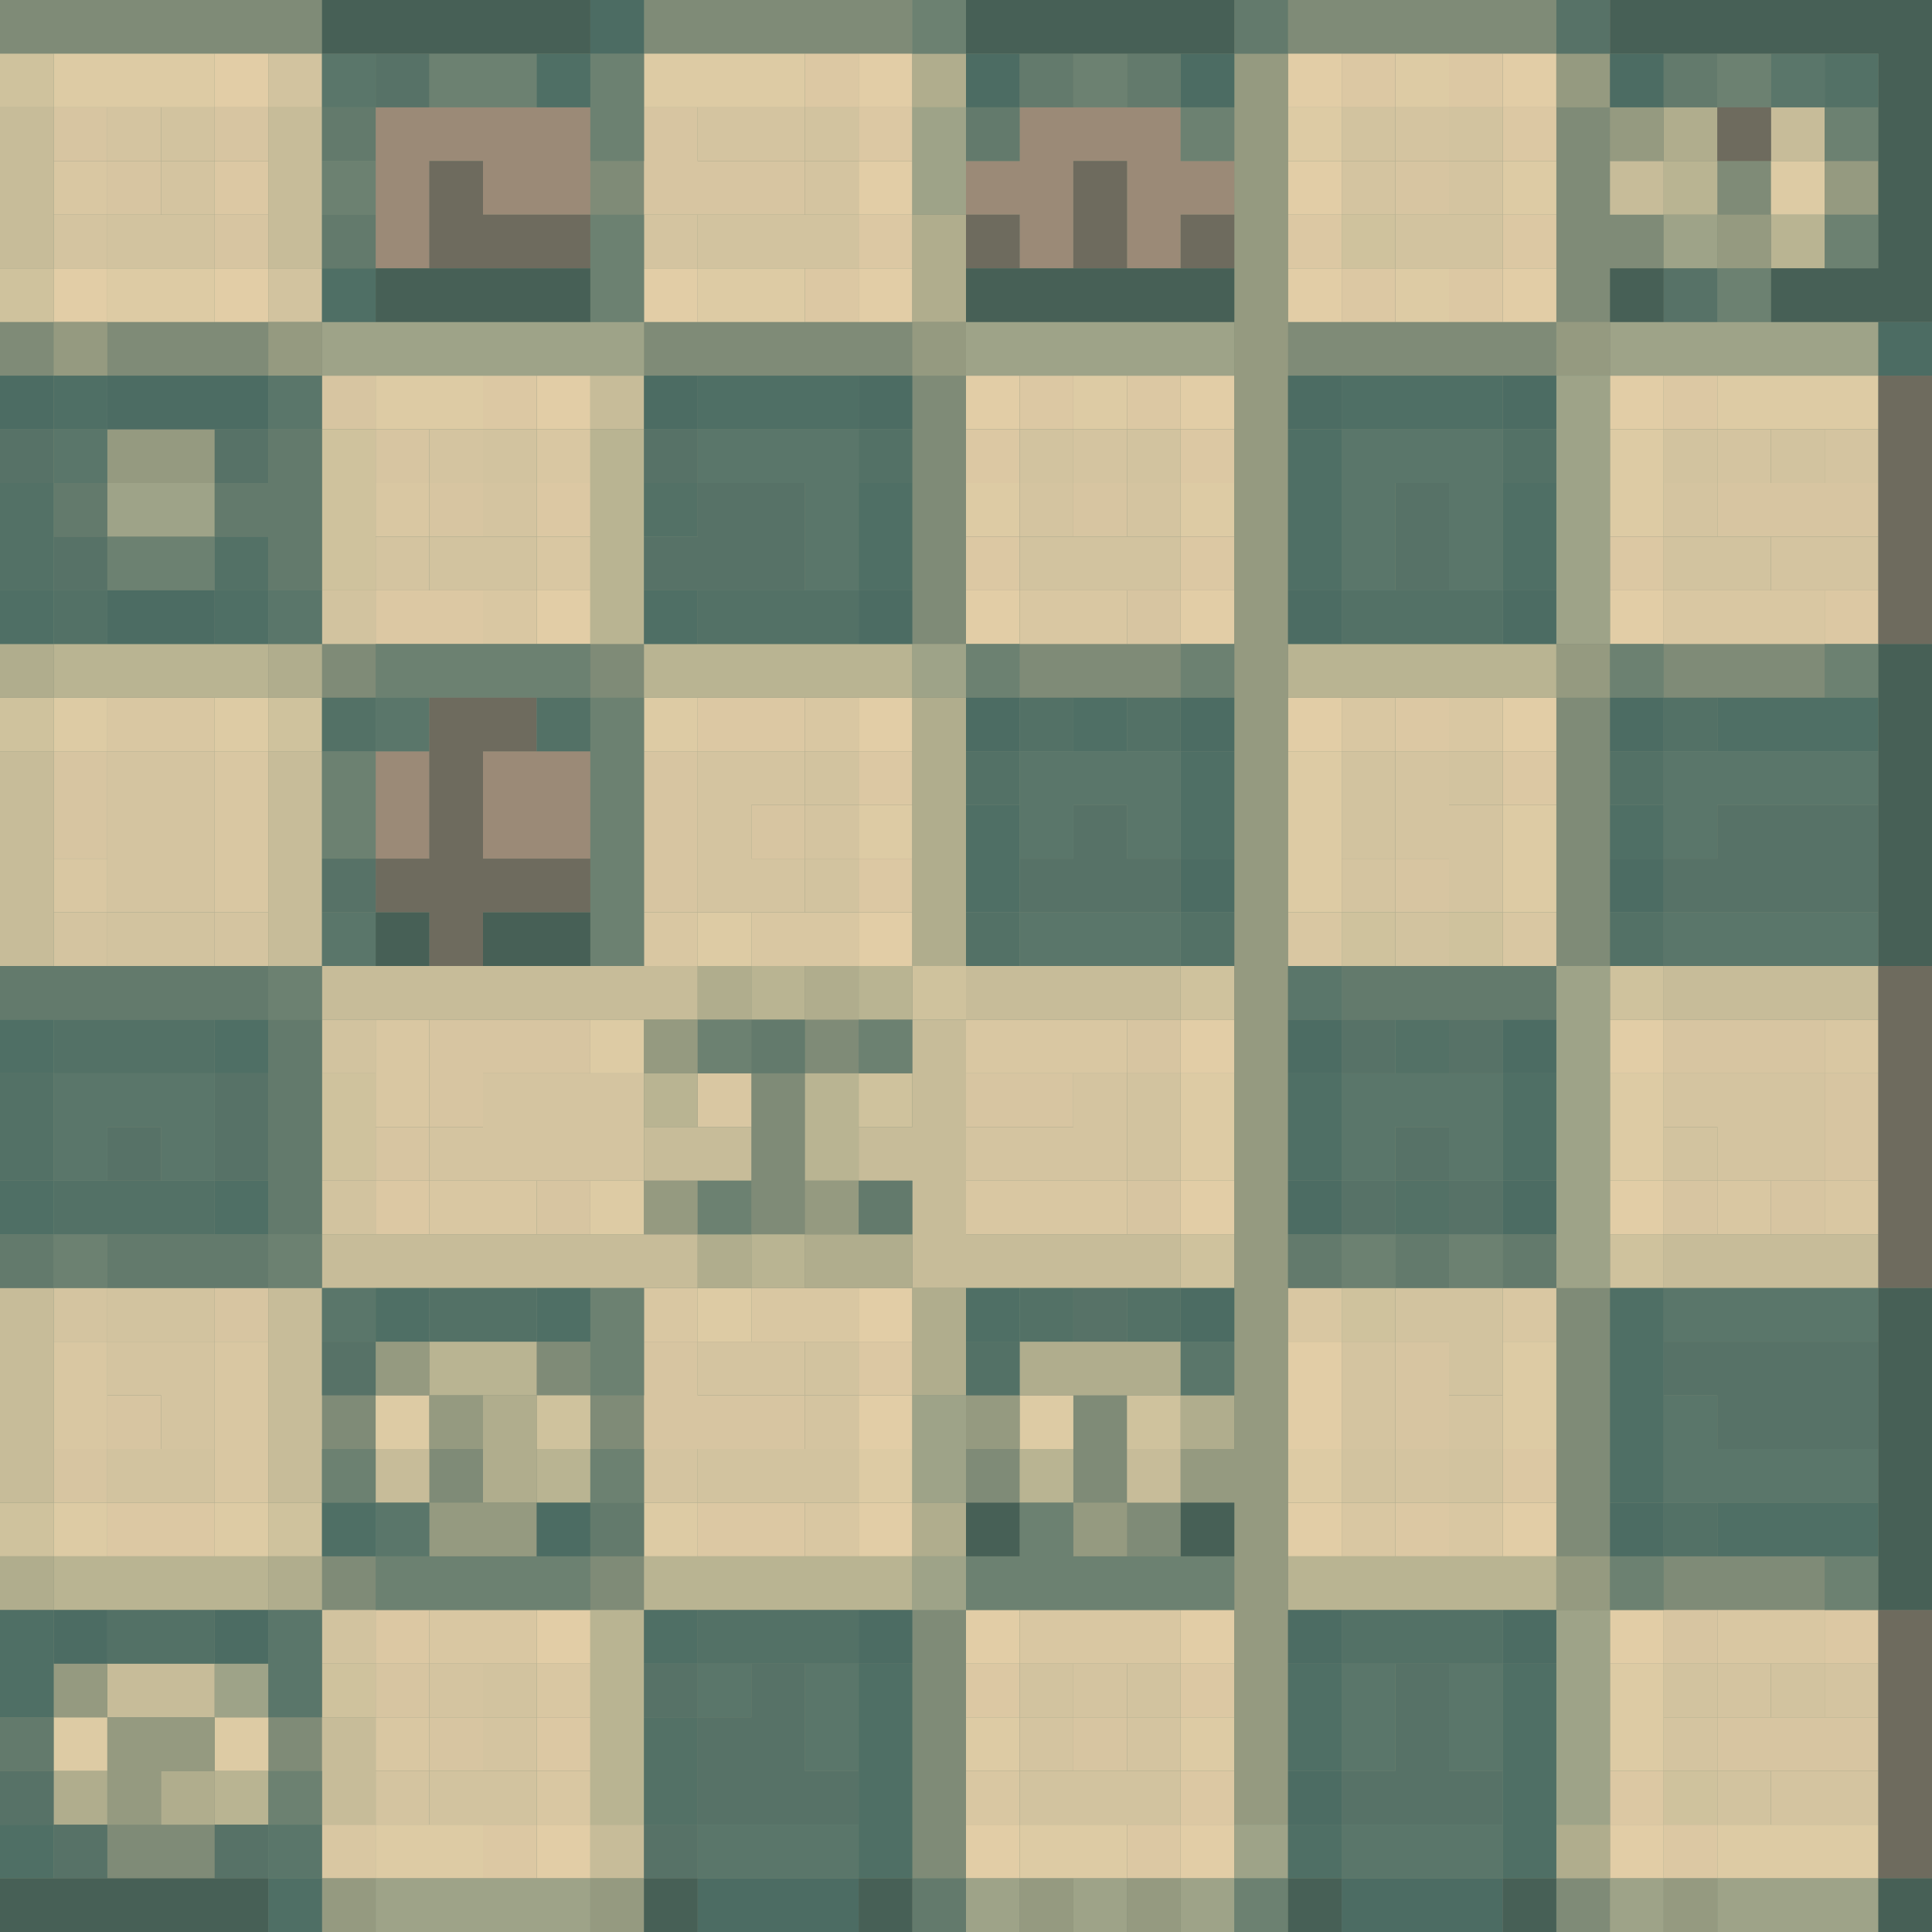
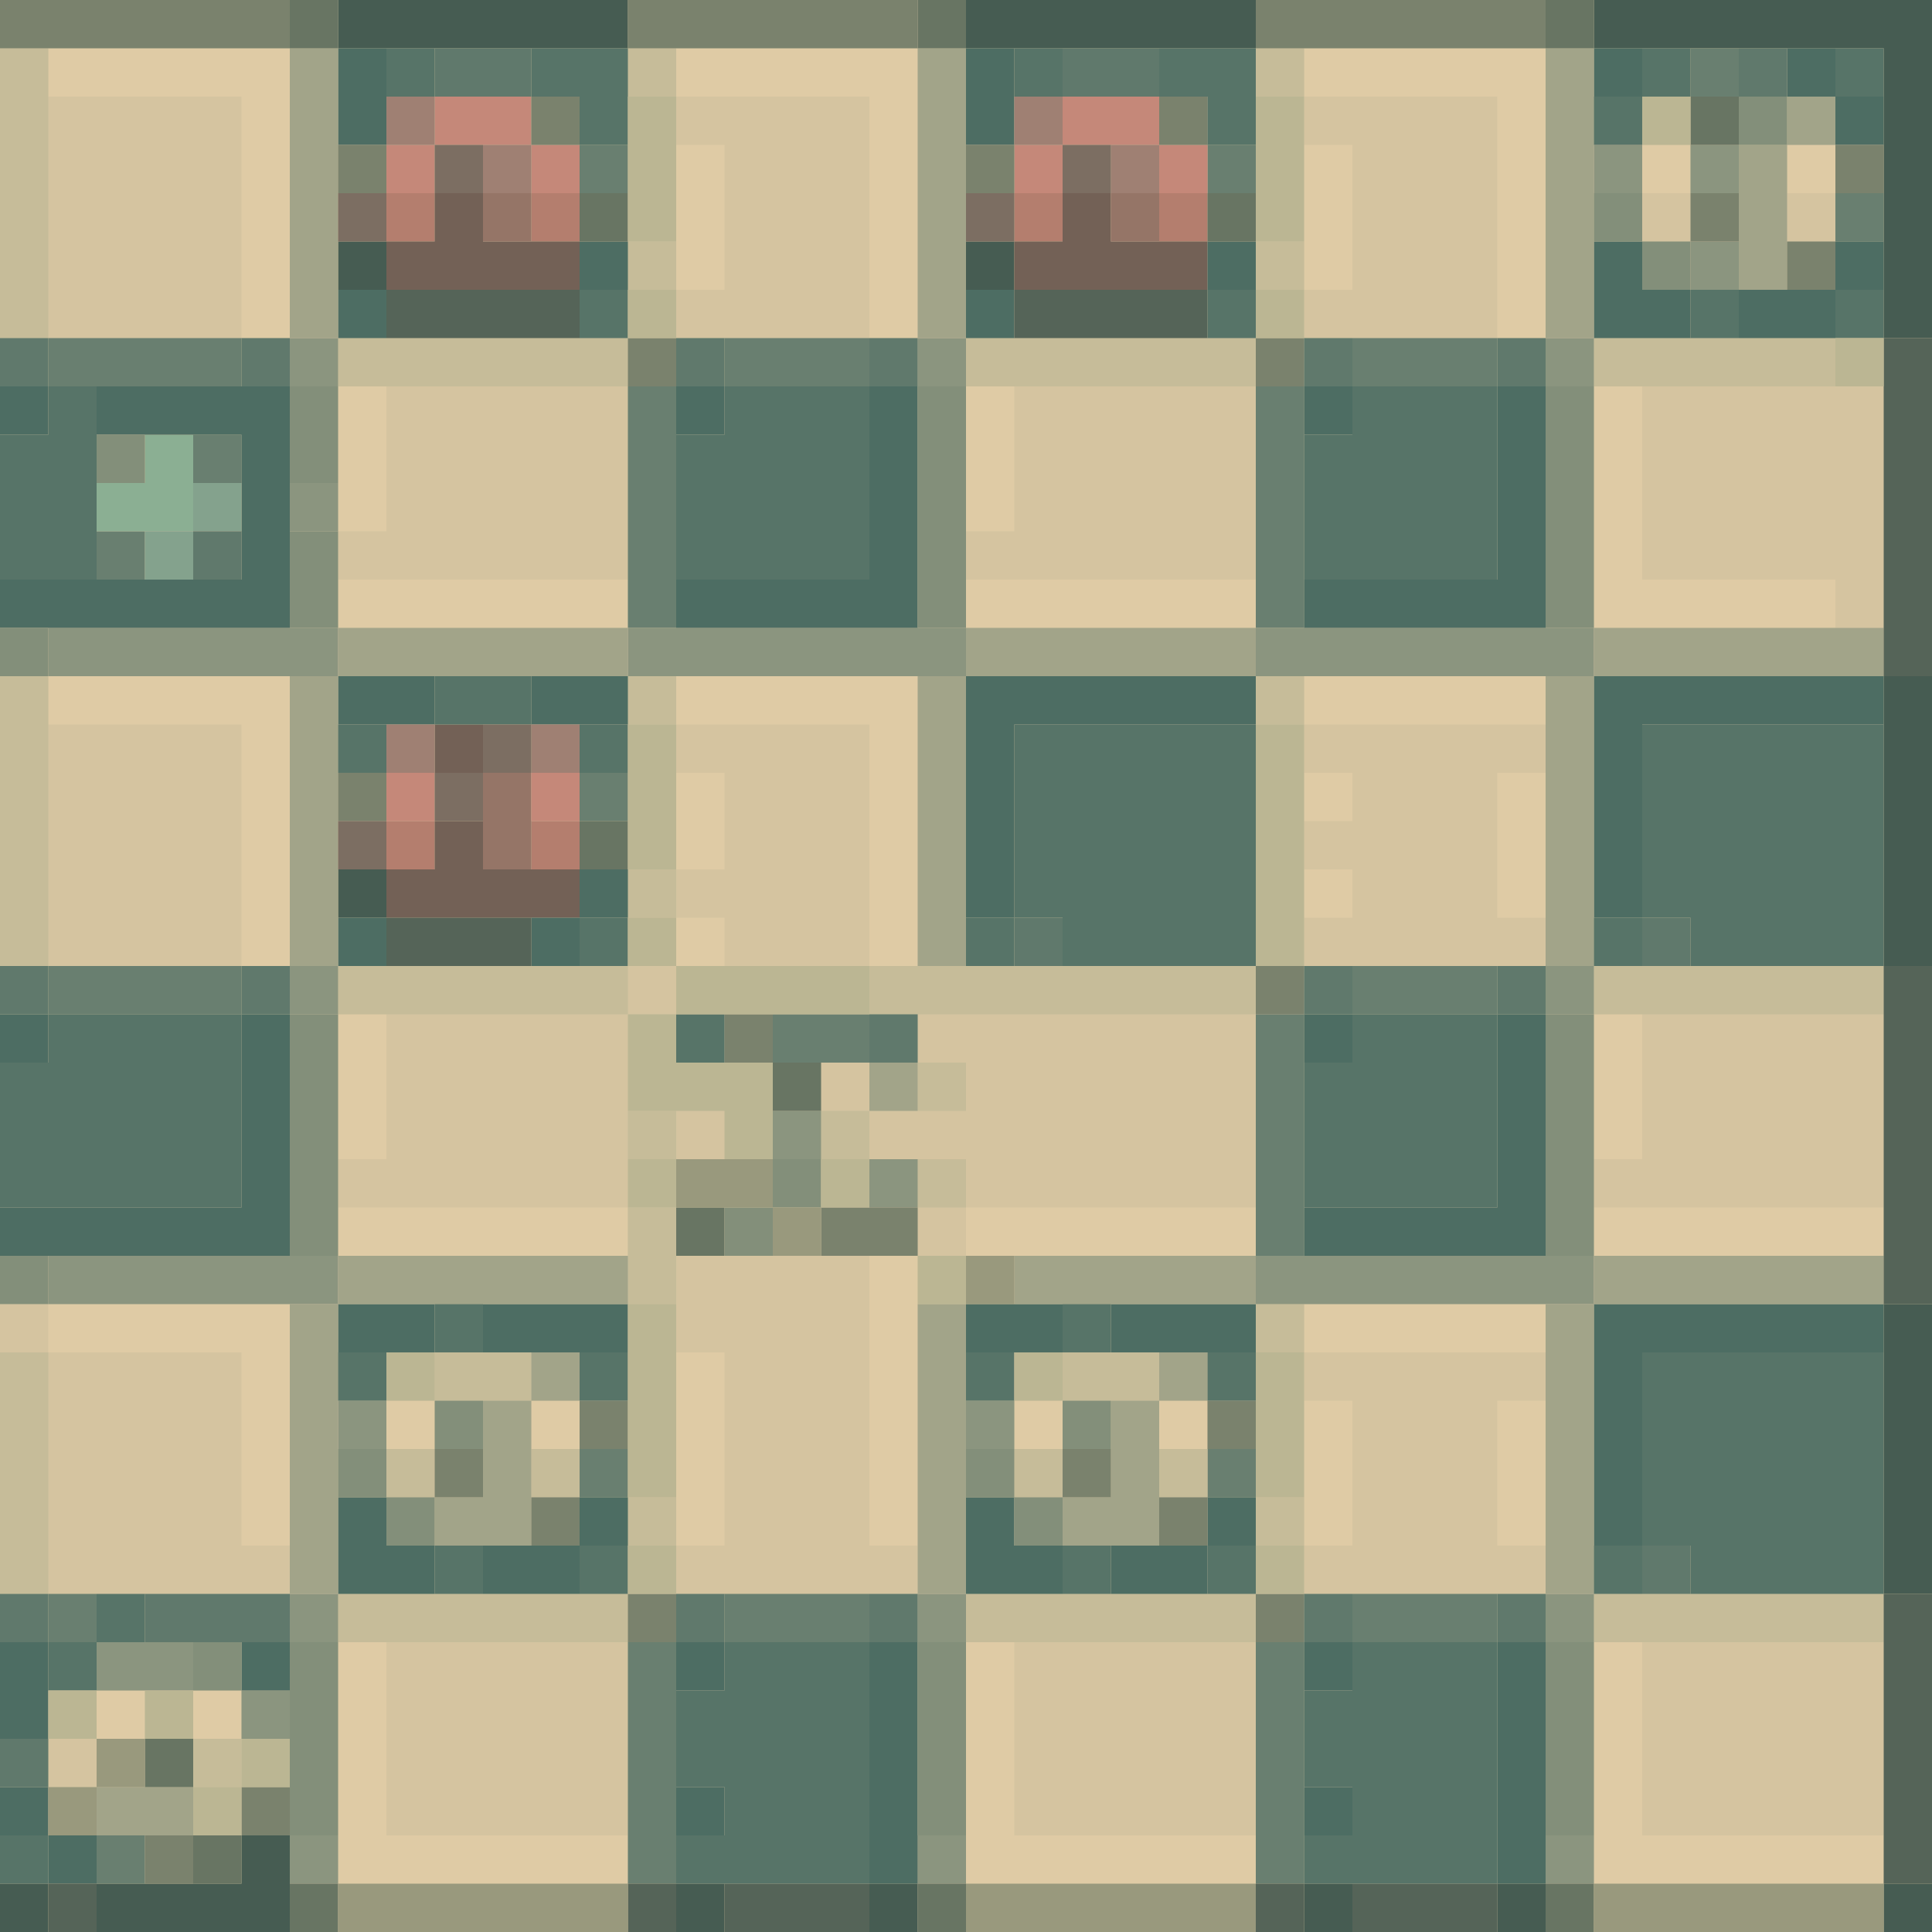
<svg xmlns="http://www.w3.org/2000/svg" width="64" height="64" viewBox="0 0 64 64">
-   <rect width="64" height="64" fill="#7f8b77" />
-   <g transform="scale(1.777778) translate(0 .5)" fill="none" stroke-width="1">
-     <path stroke="#e2cda6" d="M4 1h1M16 1h1M24 1h1M28 1h1M16 3h1M24 3h1M1 5h1M4 5h1M12 5h1M16 5h1M24 5h1M28 5h1M10 7h1M18 7h1M22 7h1M30 7h1M10 11h1M18 11h1M22 11h1M30 11h1M16 13h1M24 13h1M28 13h1M16 17h1M22 19h1M30 19h1M22 22h1M30 22h1M16 24h1M24 25h1M16 26h1M24 26h1M16 28h1M24 28h1M28 28h1M10 30h1M18 30h1M22 30h1M30 30h1M10 34h1M18 34h1M22 34h1M30 34h1" />
-     <path stroke="#ddcba4" d="M1 1h3M12 1h3M26 1h1M24 2h1M28 3h1M33 3h1M2 5h2M13 5h2M26 5h1M7 7h2M20 7h1M32 7h3M30 8h1M18 9h1M22 9h1M30 9h1M1 13h1M4 13h1M12 13h1M24 14h1M16 15h1M24 15h1M28 15h1M24 16h1M28 16h1M13 17h1M11 19h1M22 20h1M30 20h1M22 21h1M30 21h1M11 22h1M13 24h1M28 25h1M7 26h1M19 26h1M28 26h1M16 27h1M24 27h1M1 28h1M4 28h1M12 28h1M30 31h1M1 32h1M4 32h1M18 32h1M22 32h1M30 32h1M7 34h2M19 34h2M32 34h3" />
-     <path stroke="#dcc8a3" d="M15 1h1M25 1h1M27 1h1M16 2h1M28 2h1M4 3h1M16 4h1M24 4h1M28 4h1M15 5h1M25 5h1M27 5h1M9 7h1M19 7h1M21 7h1M31 7h1M18 8h1M22 8h1M10 9h1M18 10h1M22 10h1M30 10h1M7 11h2M34 11h1M13 13h2M26 13h1M16 14h1M28 14h1M16 16h1M7 22h1M16 25h1M28 27h1M2 28h2M13 28h2M26 28h1M7 30h1M34 30h1M18 31h1M22 31h1M10 32h1M22 33h1M30 33h1M9 34h1M21 34h1M31 34h1" />
-     <path stroke="#d9c7a2" d="M1 3h1M10 8h1M7 9h1M10 10h1M9 11h1M19 11h2M31 11h3M2 13h2M15 13h1M25 13h1M27 13h1M4 14h1M4 15h1M1 16h1M4 16h1M12 17h1M14 17h2M24 17h1M28 17h1M7 19h1M18 19h3M34 19h1M7 20h1M13 20h1M8 22h2M18 22h3M32 22h1M34 22h1M12 24h1M14 24h2M24 24h1M28 24h1M1 25h1M4 25h1M1 26h1M4 26h1M4 27h1M15 28h1M25 28h1M27 28h1M8 30h2M19 30h3M32 30h2M10 31h1M7 32h1M10 33h1M18 33h1M6 34h1" />
-     <path stroke="#d7c5a1" d="M1 2h1M4 2h1M12 2h1M2 3h1M12 3h3M26 3h1M4 4h1M6 7h1M7 8h1M8 9h1M20 9h1M32 9h3M21 11h1M1 14h1M12 14h1M1 15h1M12 15h1M14 15h1M12 16h1M26 16h1M8 19h3M21 19h1M31 19h3M8 20h1M18 20h2M34 20h1M7 21h1M34 21h1M10 22h1M21 22h1M31 22h1M33 22h1M4 24h1M12 25h1M26 25h1M2 26h1M12 26h3M26 26h1M1 27h1M31 30h1M7 31h1M8 32h1M20 32h1M32 32h3" />
-     <path stroke="#d4c4a0" d="M2 2h1M13 2h2M26 2h1M3 3h1M15 3h1M25 3h1M27 3h1M1 4h1M12 4h1M8 8h1M20 8h1M32 8h1M34 8h1M9 9h1M19 9h1M21 9h1M31 9h1M7 10h1M33 10h2M2 14h2M13 14h2M26 14h1M2 15h2M13 15h1M15 15h1M26 15h2M2 16h2M13 16h2M25 16h1M27 16h1M1 17h1M4 17h1M9 20h3M20 20h1M31 20h3M8 21h4M18 21h3M32 21h2M1 24h1M2 25h2M13 25h2M25 25h1M3 26h1M15 26h1M25 26h1M27 26h1M12 27h1M26 27h1M8 31h1M20 31h1M32 31h1M34 31h1M9 32h1M19 32h1M21 32h1M31 32h1M7 33h1M33 33h2" />
-     <path stroke="#d2c39f" d="M5 1h1M3 2h1M15 2h1M25 2h1M27 2h1M2 4h2M13 4h3M26 4h2M5 5h1M9 8h1M19 8h1M21 8h1M31 8h1M33 8h1M8 10h2M19 10h3M31 10h2M6 11h1M15 14h1M25 14h1M27 14h1M25 15h1M15 16h1M2 17h2M26 17h1M6 19h1M21 20h1M21 21h1M31 21h1M6 22h1M2 24h2M26 24h2M15 25h1M27 25h1M2 27h2M13 27h3M25 27h1M27 27h1M6 30h1M9 31h1M19 31h1M21 31h1M31 31h1M33 31h1M8 33h2M19 33h3M32 33h1" />
-     <path stroke="#cfc29d" d="M0 1h1M25 4h1M0 5h1M6 8h1M6 9h1M6 10h1M0 13h1M5 13h1M25 17h1M27 17h1M17 18h1M22 18h1M30 18h1M6 20h1M16 20h1M6 21h1M22 23h1M30 23h1M25 24h1M10 26h1M21 26h1M0 28h1M5 28h1M6 31h1M31 33h1" />
-     <path stroke="#c7bc99" d="M0 2h1M5 2h1M33 2h1M0 3h1M5 3h1M30 3h1M0 4h1M5 4h1M11 7h1M0 14h1M5 14h1M0 15h1M5 15h1M0 16h1M5 16h1M0 17h1M5 17h1M6 18h7M18 18h4M31 18h4M17 19h1M17 20h1M12 21h2M16 21h2M17 22h1M6 23h7M17 23h5M31 23h4M0 24h1M5 24h1M0 25h1M5 25h1M0 26h1M5 26h1M0 27h1M5 27h1M7 27h1M21 27h1M2 31h2M6 32h1M6 33h1M11 34h1" />
-     <path stroke="#b9b492" d="M31 3h1M33 4h1M11 8h1M11 9h1M11 10h1M11 11h1M1 12h4M12 12h5M24 12h5M14 18h1M16 18h1M12 20h1M15 20h1M15 21h1M14 23h1M8 25h2M10 27h1M19 27h1M1 29h4M12 29h5M24 29h5M11 30h1M11 31h1M11 32h1M4 33h1M11 33h1" />
-     <path stroke="#b0ad8d" d="M17 1h1M31 2h1M17 4h1M17 5h1M0 12h1M5 12h1M17 13h1M17 14h1M17 15h1M17 16h1M17 17h1M13 18h1M15 18h1M13 23h1M15 23h2M17 24h1M17 25h1M19 25h3M9 26h1M22 26h1M9 27h1M17 28h1M0 29h1M5 29h1M1 33h1M3 33h1M29 34h1" />
-     <path stroke="#9ea388" d="M17 2h1M17 3h1M31 4h1M6 6h6M18 6h5M30 6h5M29 7h1M29 8h1M2 9h2M29 9h1M29 10h1M29 11h1M17 12h1M29 18h1M29 19h1M29 20h1M29 21h1M29 22h1M29 23h1M17 26h1M17 27h1M17 29h1M29 30h1M4 31h1M29 31h1M29 32h1M29 33h1M23 34h1M7 35h4M18 35h1M20 35h1M22 35h1M30 35h1M32 35h3" />
-     <path stroke="#959a80" d="M23 1h1M29 1h1M23 2h1M30 2h1M23 3h1M34 3h1M23 4h1M32 4h1M23 5h1M1 6h1M5 6h1M17 6h1M23 6h1M29 6h1M23 7h1M2 8h2M23 8h1M23 9h1M23 10h1M23 11h1M23 12h1M29 12h1M23 13h1M23 14h1M23 15h1M23 16h1M23 17h1M23 18h1M12 19h1M23 19h1M23 20h1M23 21h1M12 22h1M15 22h1M23 22h1M23 23h1M23 24h1M7 25h1M23 25h1M8 26h1M18 26h1M23 26h1M22 27h2M8 28h2M20 28h1M23 28h1M23 29h1M29 29h1M23 30h1M1 31h1M23 31h1M2 32h2M23 32h1M2 33h1M23 33h1M6 35h1M11 35h1M19 35h1M21 35h1M31 35h1" />
-     <path stroke="#9b8a77" d="M7 2h4M19 2h3M7 3h1M9 3h2M18 3h2M21 3h2M7 4h1M19 4h1M21 4h1M7 14h1M9 14h2M7 15h1M9 15h2" />
-     <path stroke="#6c8171" d="M17 0h1M8 1h2M11 1h1M20 1h1M32 1h1M11 2h1M22 2h1M34 2h1M6 3h1M11 4h1M34 4h1M11 5h1M32 5h1M2 10h2M7 12h4M18 12h1M22 12h1M30 12h1M34 12h1M11 13h1M6 14h1M11 14h1M6 15h1M11 15h1M11 16h1M11 17h1M5 18h1M13 19h1M16 19h1M13 22h1M1 23h1M5 23h1M25 23h1M27 23h1M11 24h1M11 25h1M6 27h1M11 27h1M19 28h1M7 29h4M18 29h5M30 29h1M34 29h1M5 33h1M23 35h1" />
-     <path stroke="#637a6c" d="M23 0h1M19 1h1M21 1h1M31 1h1M6 2h1M18 2h1M6 4h1M5 8h1M1 9h1M4 9h2M5 10h1M0 18h5M25 18h4M5 19h1M14 19h1M5 20h1M5 21h1M5 22h1M16 22h1M0 23h1M2 23h3M24 23h1M26 23h1M28 23h1M11 28h1M0 32h1M17 35h1" />
-     <path stroke="#5a766a" d="M6 1h1M33 1h1M5 7h1M1 8h1M13 8h3M25 8h3M15 9h1M25 9h1M27 9h1M15 10h1M25 10h1M27 10h1M5 11h1M7 13h1M19 14h3M31 14h4M19 15h1M21 15h1M31 15h1M6 17h1M19 17h3M31 17h4M24 18h1M1 20h3M25 20h3M1 21h1M3 21h1M25 21h1M27 21h1M6 24h1M31 24h4M22 25h1M31 26h1M31 27h4M7 28h1M5 30h1M5 31h1M13 31h1M15 31h1M25 31h1M27 31h1M15 32h1M25 32h1M27 32h1M5 34h1M13 34h3M25 34h3" />
-     <path stroke="#6e6b5e" d="M32 2h1M8 3h1M20 3h1M8 4h3M18 4h1M20 4h1M22 4h1M35 7h1M35 8h1M35 9h1M35 10h1M35 11h1M8 13h2M8 14h1M8 15h1M7 16h4M8 17h1M35 18h1M35 19h1M35 20h1M35 21h1M35 22h1M35 23h1M35 30h1M35 31h1M35 32h1M35 33h1M35 34h1" />
-     <path stroke="#577267" d="M29 0h1M7 1h1M31 5h1M0 8h1M4 8h1M12 8h1M13 9h2M26 9h1M1 10h1M12 10h3M26 10h1M20 15h1M32 15h3M6 16h1M19 16h3M31 16h4M25 19h1M27 19h1M4 20h1M2 21h1M4 21h1M26 21h1M25 22h1M27 22h1M20 24h1M6 25h1M31 25h4M32 26h3M12 31h1M14 31h1M26 31h1M13 32h2M26 32h1M0 33h1M13 33h3M25 33h3M1 34h1M4 34h1M12 34h1" />
-     <path stroke="#537166" d="M34 1h1M16 8h1M28 8h1M0 9h1M12 9h1M0 10h1M4 10h1M1 11h1M13 11h3M25 11h3M6 13h1M10 13h1M19 13h1M21 13h1M31 13h1M18 14h1M30 14h1M18 17h1M22 17h1M30 17h1M1 19h3M26 19h1M0 20h1M0 21h1M1 22h3M26 22h1M8 24h2M19 24h1M21 24h1M18 25h1M31 28h1M2 30h2M13 30h3M25 30h3M12 32h1M12 33h1" />
-     <path stroke="#4f6f65" d="M10 1h1M6 5h1M1 7h1M13 7h3M25 7h3M24 8h1M16 9h1M24 9h1M28 9h1M16 10h1M24 10h1M28 10h1M0 11h1M4 11h1M12 11h1M20 13h1M32 13h3M22 14h1M18 15h1M22 15h1M30 15h1M18 16h1M0 19h1M4 19h1M24 20h1M28 20h1M24 21h1M28 21h1M0 22h1M4 22h1M7 24h1M10 24h1M18 24h1M30 24h1M30 25h1M30 26h1M30 27h1M6 28h1M32 28h3M0 30h1M12 30h1M0 31h1M16 31h1M24 31h1M28 31h1M16 32h1M24 32h1M28 32h1M16 33h1M28 33h1M0 34h1M16 34h1M24 34h1M28 34h1M5 35h1" />
-     <path stroke="#4c6c63" d="M11 0h1M18 1h1M22 1h1M30 1h1M35 6h1M0 7h1M2 7h3M12 7h1M16 7h1M24 7h1M28 7h1M2 11h2M16 11h1M24 11h1M28 11h1M18 13h1M22 13h1M30 13h1M22 16h1M30 16h1M24 19h1M28 19h1M24 22h1M28 22h1M22 24h1M10 28h1M30 28h1M1 30h1M4 30h1M16 30h1M24 30h1M28 30h1M24 33h1M13 35h3M25 35h3" />
-     <path stroke="#476056" d="M6 0h5M18 0h5M30 0h6M35 1h1M35 2h1M35 3h1M35 4h1M7 5h4M18 5h5M30 5h1M33 5h3M35 12h1M35 13h1M35 14h1M35 15h1M35 16h1M7 17h1M9 17h2M35 17h1M35 24h1M35 25h1M35 26h1M35 27h1M18 28h1M22 28h1M35 28h1M35 29h1M0 35h5M12 35h1M16 35h1M24 35h1M28 35h1M35 35h1" />
+   <rect width="64" height="64" fill="#d5c4a0" />
+   <g transform="scale(1.6) translate(0 .5)" fill="none" stroke-width="1">
+     <path stroke="#465c52" d="M7 0h6M20 0h6M33 0h7M39 1h1M39 2h1M39 3h1M39 4h1M7 5h1M20 5h1M39 5h1M39 6h1M39 14h1M39 15h1M39 16h1M39 17h1M7 18h1M39 18h1M39 19h1M39 27h1M39 28h1M39 29h1M39 30h1M39 31h1M39 32h1M5 38h1M0 39h1M2 39h4M14 39h1M18 39h1M27 39h1M31 39h1M39 39h1" />
+     <path stroke="#dfcba5" d="M1 1h5M14 1h5M27 1h5M5 2h1M18 2h1M31 2h1M5 3h1M14 3h1M18 3h1M27 3h1M31 3h1M34 3h1M37 3h1M5 4h1M14 4h1M18 4h1M27 4h1M31 4h1M5 5h1M14 5h1M18 5h1M27 5h1M31 5h1M5 6h1M18 6h1M31 6h1M7 8h1M20 8h1M33 8h1M7 9h1M20 9h1M33 9h1M7 10h1M20 10h1M33 10h1M33 11h1M7 12h6M20 12h6M33 12h5M1 14h5M14 14h5M27 14h5M5 15h1M18 15h1M5 16h1M14 16h1M18 16h1M27 16h1M31 16h1M5 17h1M14 17h1M18 17h1M31 17h1M5 18h1M18 18h1M27 18h1M31 18h1M5 19h1M14 19h1M18 19h1M7 21h1M33 21h1M7 22h1M33 22h1M7 23h1M33 23h1M7 25h6M20 25h6M33 25h6M18 26h1M1 27h5M18 27h1M27 27h5M5 28h1M14 28h1M18 28h1M5 29h1M8 29h1M11 29h1M14 29h1M18 29h1M21 29h1M24 29h1M27 29h1M31 29h1M5 30h1M14 30h1M18 30h1M27 30h1M31 30h1M5 31h1M14 31h1M18 31h1M27 31h1M31 31h1M7 34h1M20 34h1M33 34h1M2 35h1M4 35h1M7 35h1M20 35h1M33 35h1M7 36h1M20 36h1M33 36h1M7 37h1M20 37h1M33 37h1M7 38h6M20 38h6M33 38h6" />
+     <path stroke="#b47e6e" d="M8 4h1M11 4h1M21 4h1M24 4h1M8 17h1M11 17h1" />
+     <path stroke="#697f70" d="M35 1h1M12 3h1M25 3h1M38 4h1M1 7h4M15 7h3M28 7h3M13 8h1M26 8h1M4 9h1M13 9h1M26 9h1M13 10h1M26 10h1M2 11h1M13 11h1M26 11h1M13 12h1M26 12h1M12 16h1M1 20h4M28 20h3M16 21h2M26 21h1M26 22h1M26 23h1M26 24h1M26 25h1M12 30h1M25 30h1M1 33h1M15 33h3M28 33h3M13 34h1M26 34h1M13 35h1M26 35h1M13 36h1M26 36h1M13 37h1M26 37h1M2 38h1M13 38h1M26 38h1" />
+     <path stroke="#8baf93" d="M3 9h1M2 10h2" />
+     <path stroke="#736156" d="M9 4h1M22 4h1M8 5h4M21 5h4M9 15h1M9 17h1M8 18h4" />
+     <path stroke="#c6bc99" d="M0 1h1M13 1h1M26 1h1M0 2h1M0 3h1M0 4h1M0 5h1M13 5h1M26 5h1M0 6h1M7 7h6M20 7h6M33 7h5M0 14h1M13 14h1M26 14h1M0 15h1M0 16h1M0 17h1M0 18h1M13 18h1M0 19h1M7 20h6M18 20h8M33 20h6M19 22h1M13 23h1M17 23h1M19 24h1M13 25h1M13 26h1M26 27h1M0 28h1M9 28h2M22 28h2M0 29h1M0 30h1M8 30h1M11 30h1M21 30h1M24 30h1M0 31h1M13 31h1M26 31h1M0 32h1M7 33h6M20 33h6M33 33h6M4 36h1" />
+     <path stroke="#8b957f" d="M33 3h1M35 3h1M35 5h1M6 7h1M19 7h1M32 7h1M6 10h1M1 13h6M13 13h7M26 13h7M6 20h1M32 20h1M16 23h1M18 24h1M1 26h6M26 26h7M7 29h1M20 29h1M6 33h1M19 33h1M32 33h1M2 34h2M5 35h1M6 38h1M19 38h1M32 38h1" />
+     <path stroke="#4d6d63" d="M7 1h1M20 1h1M33 1h1M37 1h1M7 2h1M20 2h1M38 2h1M12 5h1M25 5h1M33 5h1M38 5h1M7 6h1M20 6h1M33 6h2M36 6h2M0 8h1M2 8h4M14 8h1M18 8h1M27 8h1M31 8h1M5 9h1M18 9h1M31 9h1M5 10h1M18 10h1M31 10h1M5 11h1M18 11h1M31 11h1M0 12h6M14 12h5M27 12h5M7 14h2M11 14h2M20 14h6M33 14h6M20 15h1M33 15h1M20 16h1M33 16h1M20 17h1M33 17h1M12 18h1M20 18h1M33 18h1M7 19h1M11 19h1M0 21h1M5 21h1M27 21h1M31 21h1M5 22h1M31 22h1M5 23h1M31 23h1M5 24h1M31 24h1M0 25h6M27 25h5M7 27h2M10 27h3M20 27h2M23 27h3M33 27h6M33 28h1M33 29h1M33 30h1M7 31h1M12 31h1M20 31h1M25 31h1M33 31h1M7 32h2M10 32h2M20 32h2M23 32h2M0 34h1M5 34h1M14 34h1M18 34h1M27 34h1M31 34h1M0 35h1M18 35h1M31 35h1M18 36h1M31 36h1M0 37h1M14 37h1M18 37h1M27 37h1M31 37h1M1 38h1M18 38h1M31 38h1" />
+     <path stroke="#957567" d="M10 4h1M23 4h1M10 16h1M10 17h1" />
+     <path stroke="#a2a489" d="M6 1h1M19 1h1M32 1h1M6 2h1M19 2h1M32 2h1M37 2h1M6 3h1M19 3h1M32 3h1M36 3h1M6 4h1M19 4h1M32 4h1M36 4h1M6 5h1M19 5h1M32 5h1M36 5h1M6 6h1M19 6h1M32 6h1M7 13h6M20 13h6M33 13h6M6 14h1M19 14h1M32 14h1M6 15h1M19 15h1M32 15h1M6 16h1M19 16h1M32 16h1M6 17h1M19 17h1M32 17h1M6 18h1M19 18h1M32 18h1M6 19h1M19 19h1M32 19h1M18 22h1M7 26h6M21 26h5M33 26h6M6 27h1M19 27h1M32 27h1M6 28h1M11 28h1M19 28h1M24 28h1M32 28h1M6 29h1M10 29h1M19 29h1M23 29h1M32 29h1M6 30h1M10 30h1M19 30h1M23 30h1M32 30h1M6 31h1M9 31h2M19 31h1M22 31h2M32 31h1M6 32h1M19 32h1M32 32h1M2 37h2" />
+     <path stroke="#c58879" d="M9 2h2M22 2h2M8 3h1M11 3h1M21 3h1M24 3h1M8 16h1M11 16h1" />
+     <path stroke="#687563" d="M6 0h1M19 0h1M32 0h1M35 2h1M12 4h1M25 4h1M12 17h1M16 22h1M14 25h1M3 36h1M4 38h1M6 39h1M19 39h1M32 39h1" />
+     <path stroke="#838f7a" d="M36 2h1M33 4h1M34 5h1M6 8h1M19 8h1M32 8h1M2 9h1M6 9h1M19 9h1M32 9h1M19 10h1M32 10h1M6 11h1M19 11h1M32 11h1M6 12h1M19 12h1M32 12h1M0 13h1M6 21h1M32 21h1M6 22h1M32 22h1M6 23h1M32 23h1M6 24h1M16 24h1M32 24h1M6 25h1M15 25h1M32 25h1M0 26h1M9 29h1M22 29h1M7 30h1M20 30h1M8 31h1M21 31h1M4 34h1M6 34h1M19 34h1M32 34h1M6 35h1M19 35h1M32 35h1M6 36h1M19 36h1M32 36h1M6 37h1M19 37h1M32 37h1" />
+     <path stroke="#7a826d" d="M0 0h6M13 0h6M26 0h6M11 2h1M24 2h1M7 3h1M20 3h1M38 3h1M35 4h1M37 5h1M13 7h1M26 7h1M7 16h1M26 20h1M15 21h1M17 25h2M12 29h1M25 29h1M9 30h1M22 30h1M11 31h1M24 31h1M13 33h1M26 33h1M5 37h1M3 38h1" />
+     <path stroke="#556458" d="M8 6h4M21 6h4M39 7h1M39 8h1M39 9h1M39 10h1M39 11h1M39 12h1M39 13h1M8 19h3M39 20h1M39 21h1M39 22h1M39 23h1M39 24h1M39 25h1M39 26h1M39 33h1M39 34h1M39 35h1M39 36h1M39 37h1M39 38h1M1 39h1M13 39h1M15 39h3M26 39h1M28 39h3" />
+     <path stroke="#84a28d" d="M4 10h1M3 11h1" />
+     <path stroke="#9f8073" d="M8 2h1M21 2h1M10 3h1M23 3h1M8 15h1M11 15h1" />
+     <path stroke="#577468" d="M8 1h1M11 1h2M21 1h1M24 1h2M34 1h1M38 1h1M12 2h1M25 2h1M33 2h1M12 6h1M25 6h1M35 6h1M38 6h1M1 8h1M15 8h3M28 8h3M0 9h2M14 9h4M27 9h4M0 10h2M14 10h4M27 10h4M0 11h2M14 11h4M27 11h4M9 14h2M7 15h1M12 15h1M21 15h5M34 15h5M21 16h5M34 16h5M21 17h5M34 17h5M21 18h5M34 18h5M12 19h1M20 19h1M22 19h4M33 19h1M35 19h4M1 21h4M14 21h1M28 21h3M0 22h5M27 22h4M0 23h5M27 23h4M0 24h5M27 24h4M9 27h1M22 27h1M7 28h1M12 28h1M20 28h1M25 28h1M34 28h5M34 29h5M34 30h5M34 31h5M9 32h1M12 32h1M22 32h1M25 32h1M33 32h1M35 32h4M2 33h1M1 34h1M15 34h3M28 34h3M14 35h4M27 35h4M14 36h4M27 36h4M15 37h3M28 37h3M0 38h1M14 38h4M27 38h4" />
+     <path stroke="#7c6e62" d="M9 3h1M22 3h1M7 4h1M20 4h1M10 15h1M9 16h1M7 17h1" />
+     <path stroke="#99997d" d="M14 24h2M16 25h1M20 26h1M2 36h1M1 37h1M7 39h6M20 39h6M33 39h6" />
+     <path stroke="#bbb693" d="M13 2h1M26 2h1M34 2h1M13 3h1M26 3h1M13 4h1M26 4h1M13 6h1M26 6h1M38 7h1M13 15h1M26 15h1M13 16h1M26 16h1M13 17h1M26 17h1M26 18h1M13 19h1M26 19h1M14 20h4M13 21h1M13 22h3M15 23h1M13 24h1M17 24h1M19 26h1M13 27h1M8 28h1M13 28h1M21 28h1M26 28h1M13 29h1M26 29h1M13 30h1M26 30h1M13 32h1M26 32h1M1 35h1M3 35h1M5 36h1M4 37h1" />
+     <path stroke="#60796c" d="M9 1h2M22 1h2M36 1h1M0 7h1M5 7h1M14 7h1M18 7h1M27 7h1M31 7h1M4 11h1M21 19h1M34 19h1M0 20h1M5 20h1M27 20h1M31 20h1M18 21h1M34 32h1M0 33h1M3 33h3M14 33h1M18 33h1M27 33h1M31 33h1M0 36h1" />
  </g>
</svg>
